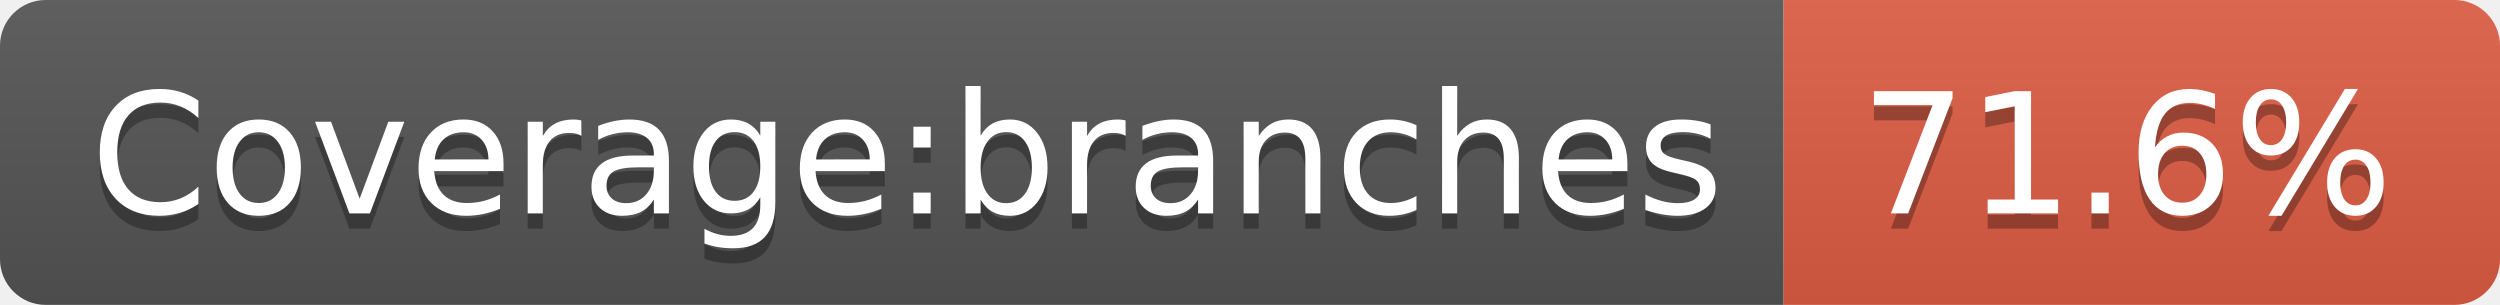
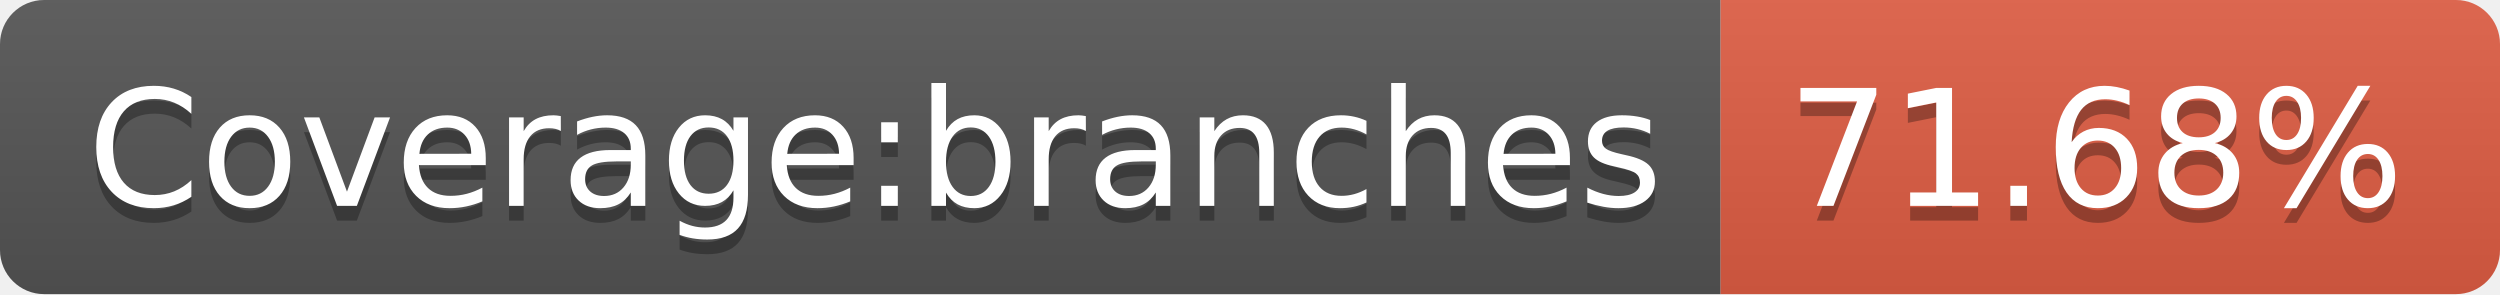
- <svg xmlns="http://www.w3.org/2000/svg" width="164" height="20">
+ <svg xmlns="http://www.w3.org/2000/svg" width="170" height="20">
  <linearGradient id="s" x2="0" y2="100%">
    <stop offset="0" stop-color="#bbb" stop-opacity=".1" />
    <stop offset="1" stop-opacity=".1" />
  </linearGradient>
  <clipPath id="r">
-     <rect width="164" height="20" rx="3" fill="#fff" />
+     <rect width="170" height="20" rx="3" fill="#fff" />
  </clipPath>
  <g clip-path="url(#r)">
    <rect width="117" height="20" fill="#555" />
-     <rect x="117" width="47" height="20" fill="#e05d44" />
-     <rect width="164" height="20" fill="url(#s)" />
+     <rect x="117" width="53" height="20" fill="#e05d44" />
+     <rect width="170" height="20" fill="url(#s)" />
  </g>
  <g fill="#fff" text-anchor="middle" font-family="Verdana,Geneva,DejaVu Sans,sans-serif" text-rendering="geometricPrecision" font-size="110">
    <text x="595" y="150" fill="#010101" fill-opacity=".3" transform="scale(.1)" textLength="1070">Coverage:branches</text>
    <text x="595" y="140" transform="scale(.1)" textLength="1070">Coverage:branches</text>
-     <text x="1395" y="150" fill="#010101" fill-opacity=".3" transform="scale(.1)" textLength="370">71.6%</text>
-     <text x="1395" y="140" transform="scale(.1)" textLength="370">71.6%</text>
+     <text x="1425" y="150" fill="#010101" fill-opacity=".3" transform="scale(.1)" textLength="430">71.68%</text>
+     <text x="1425" y="140" transform="scale(.1)" textLength="430">71.68%</text>
  </g>
</svg>
